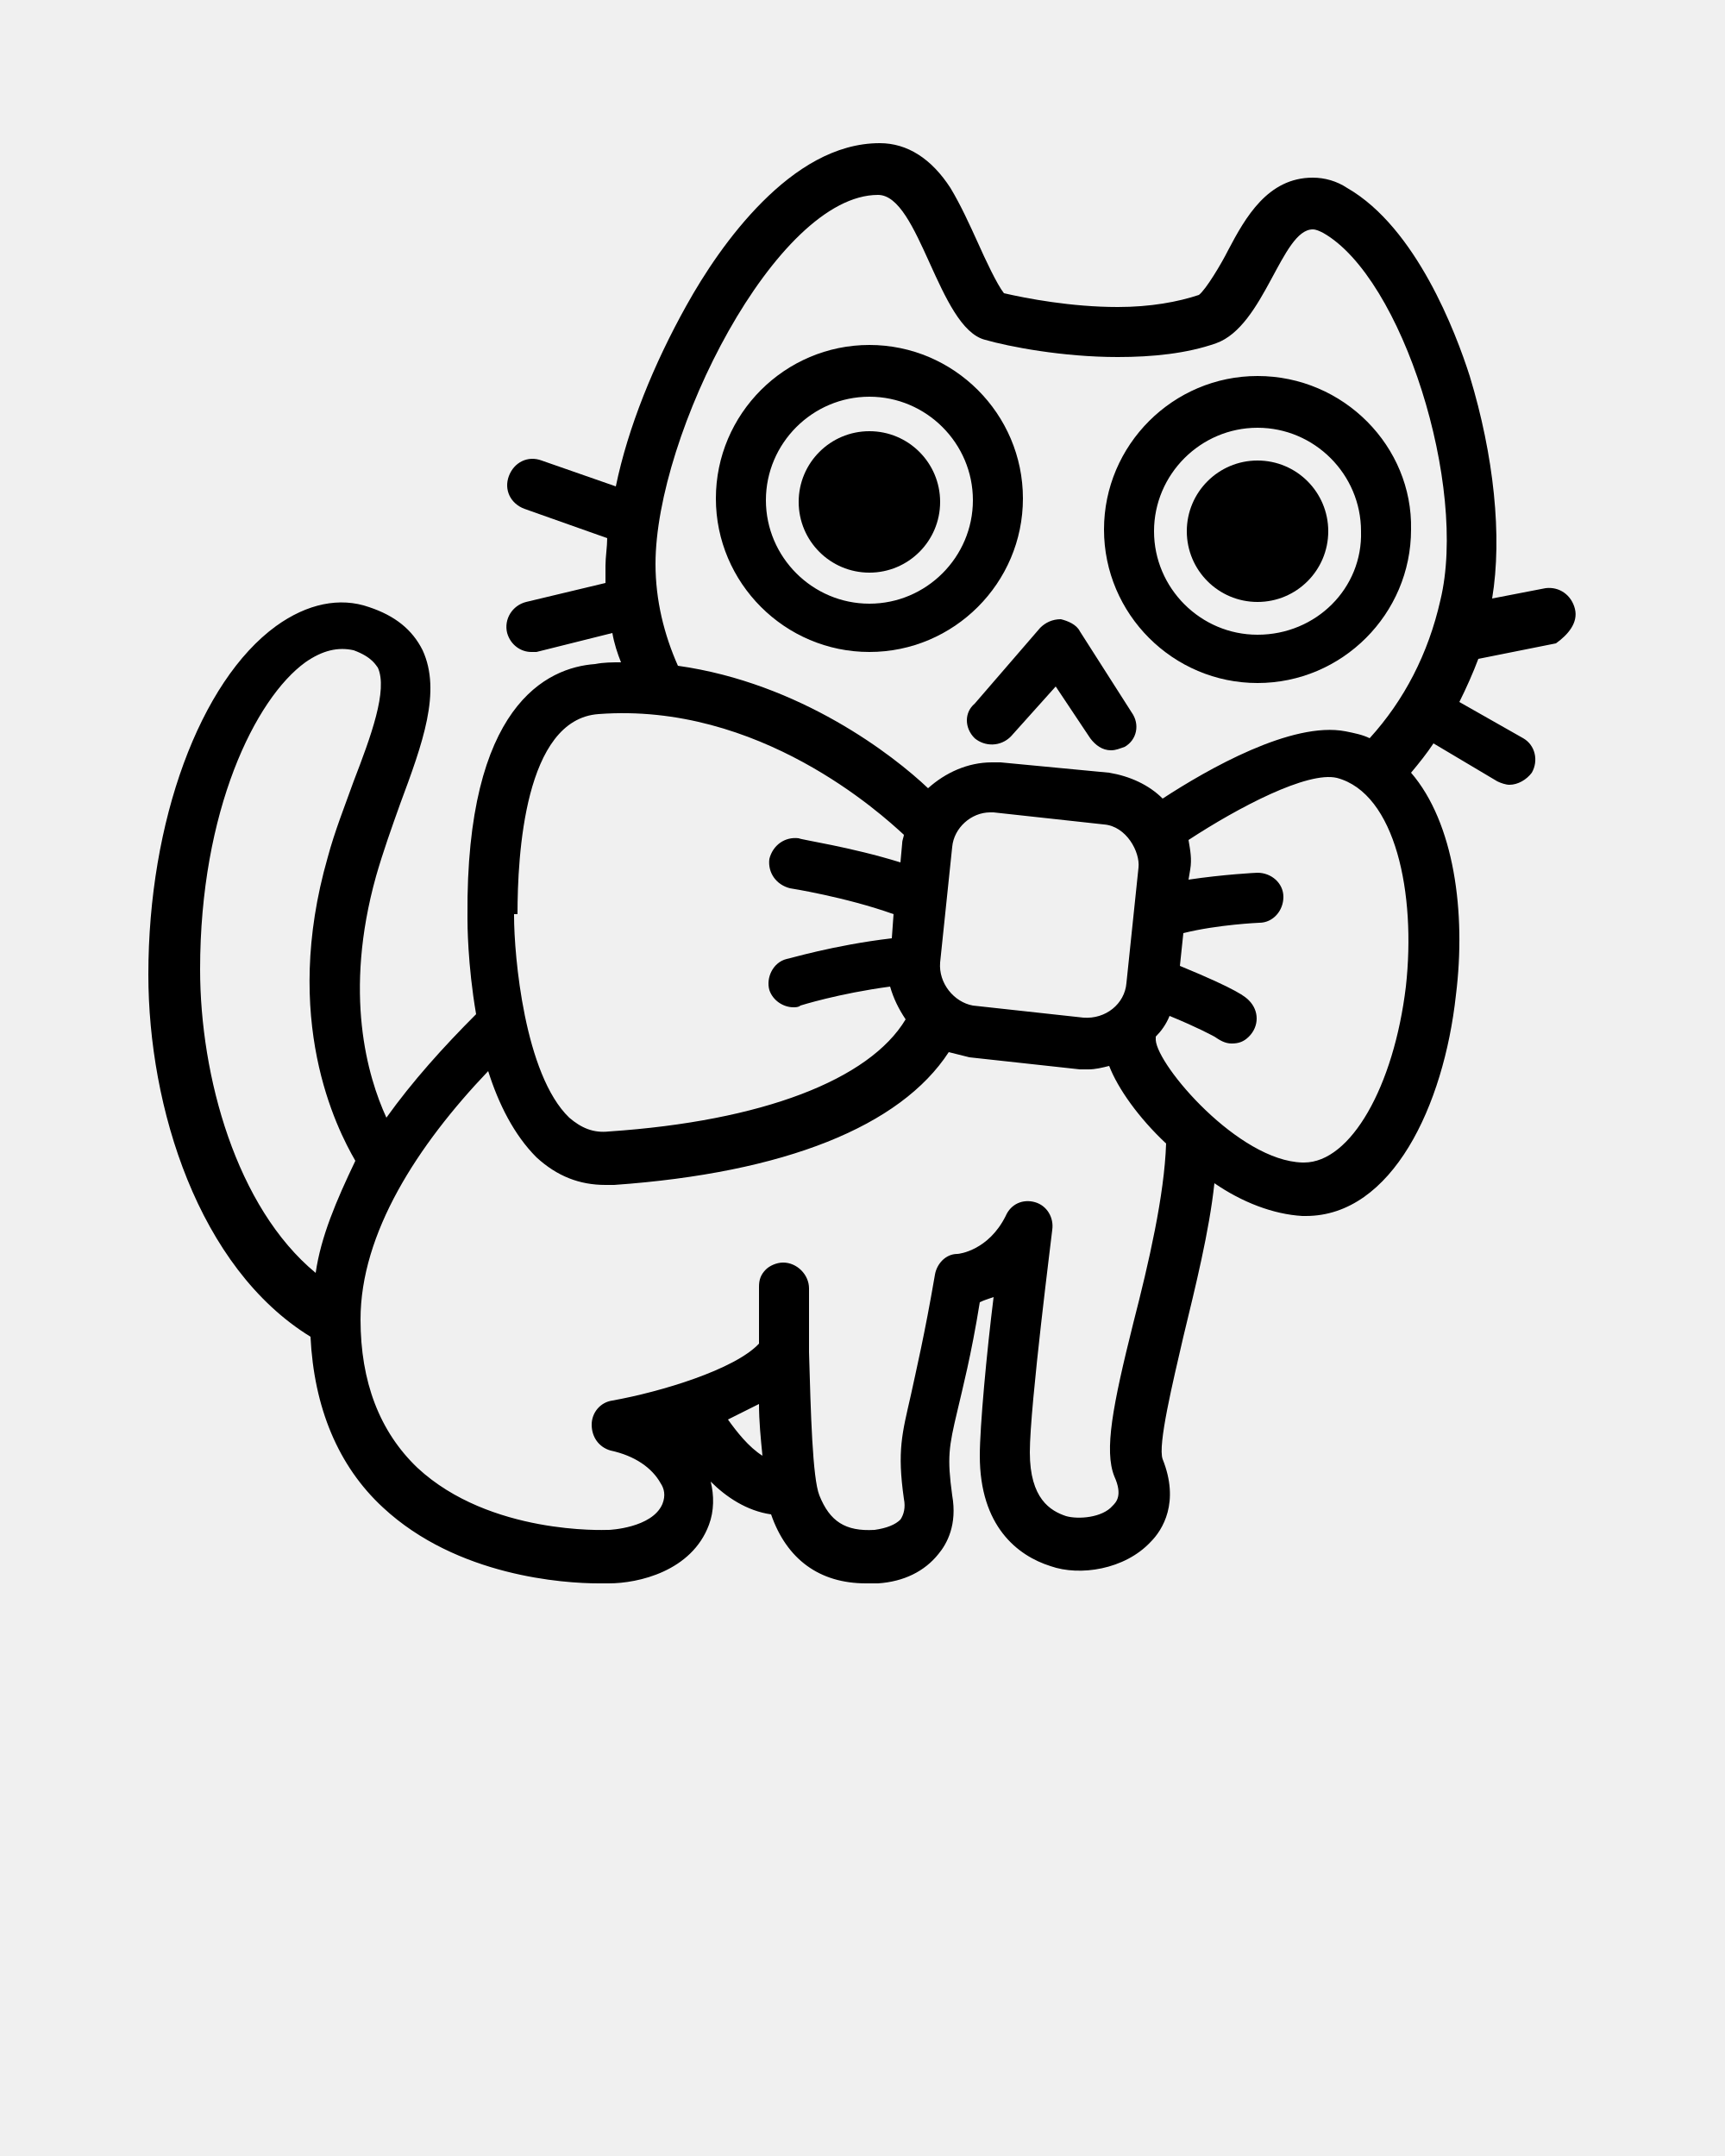
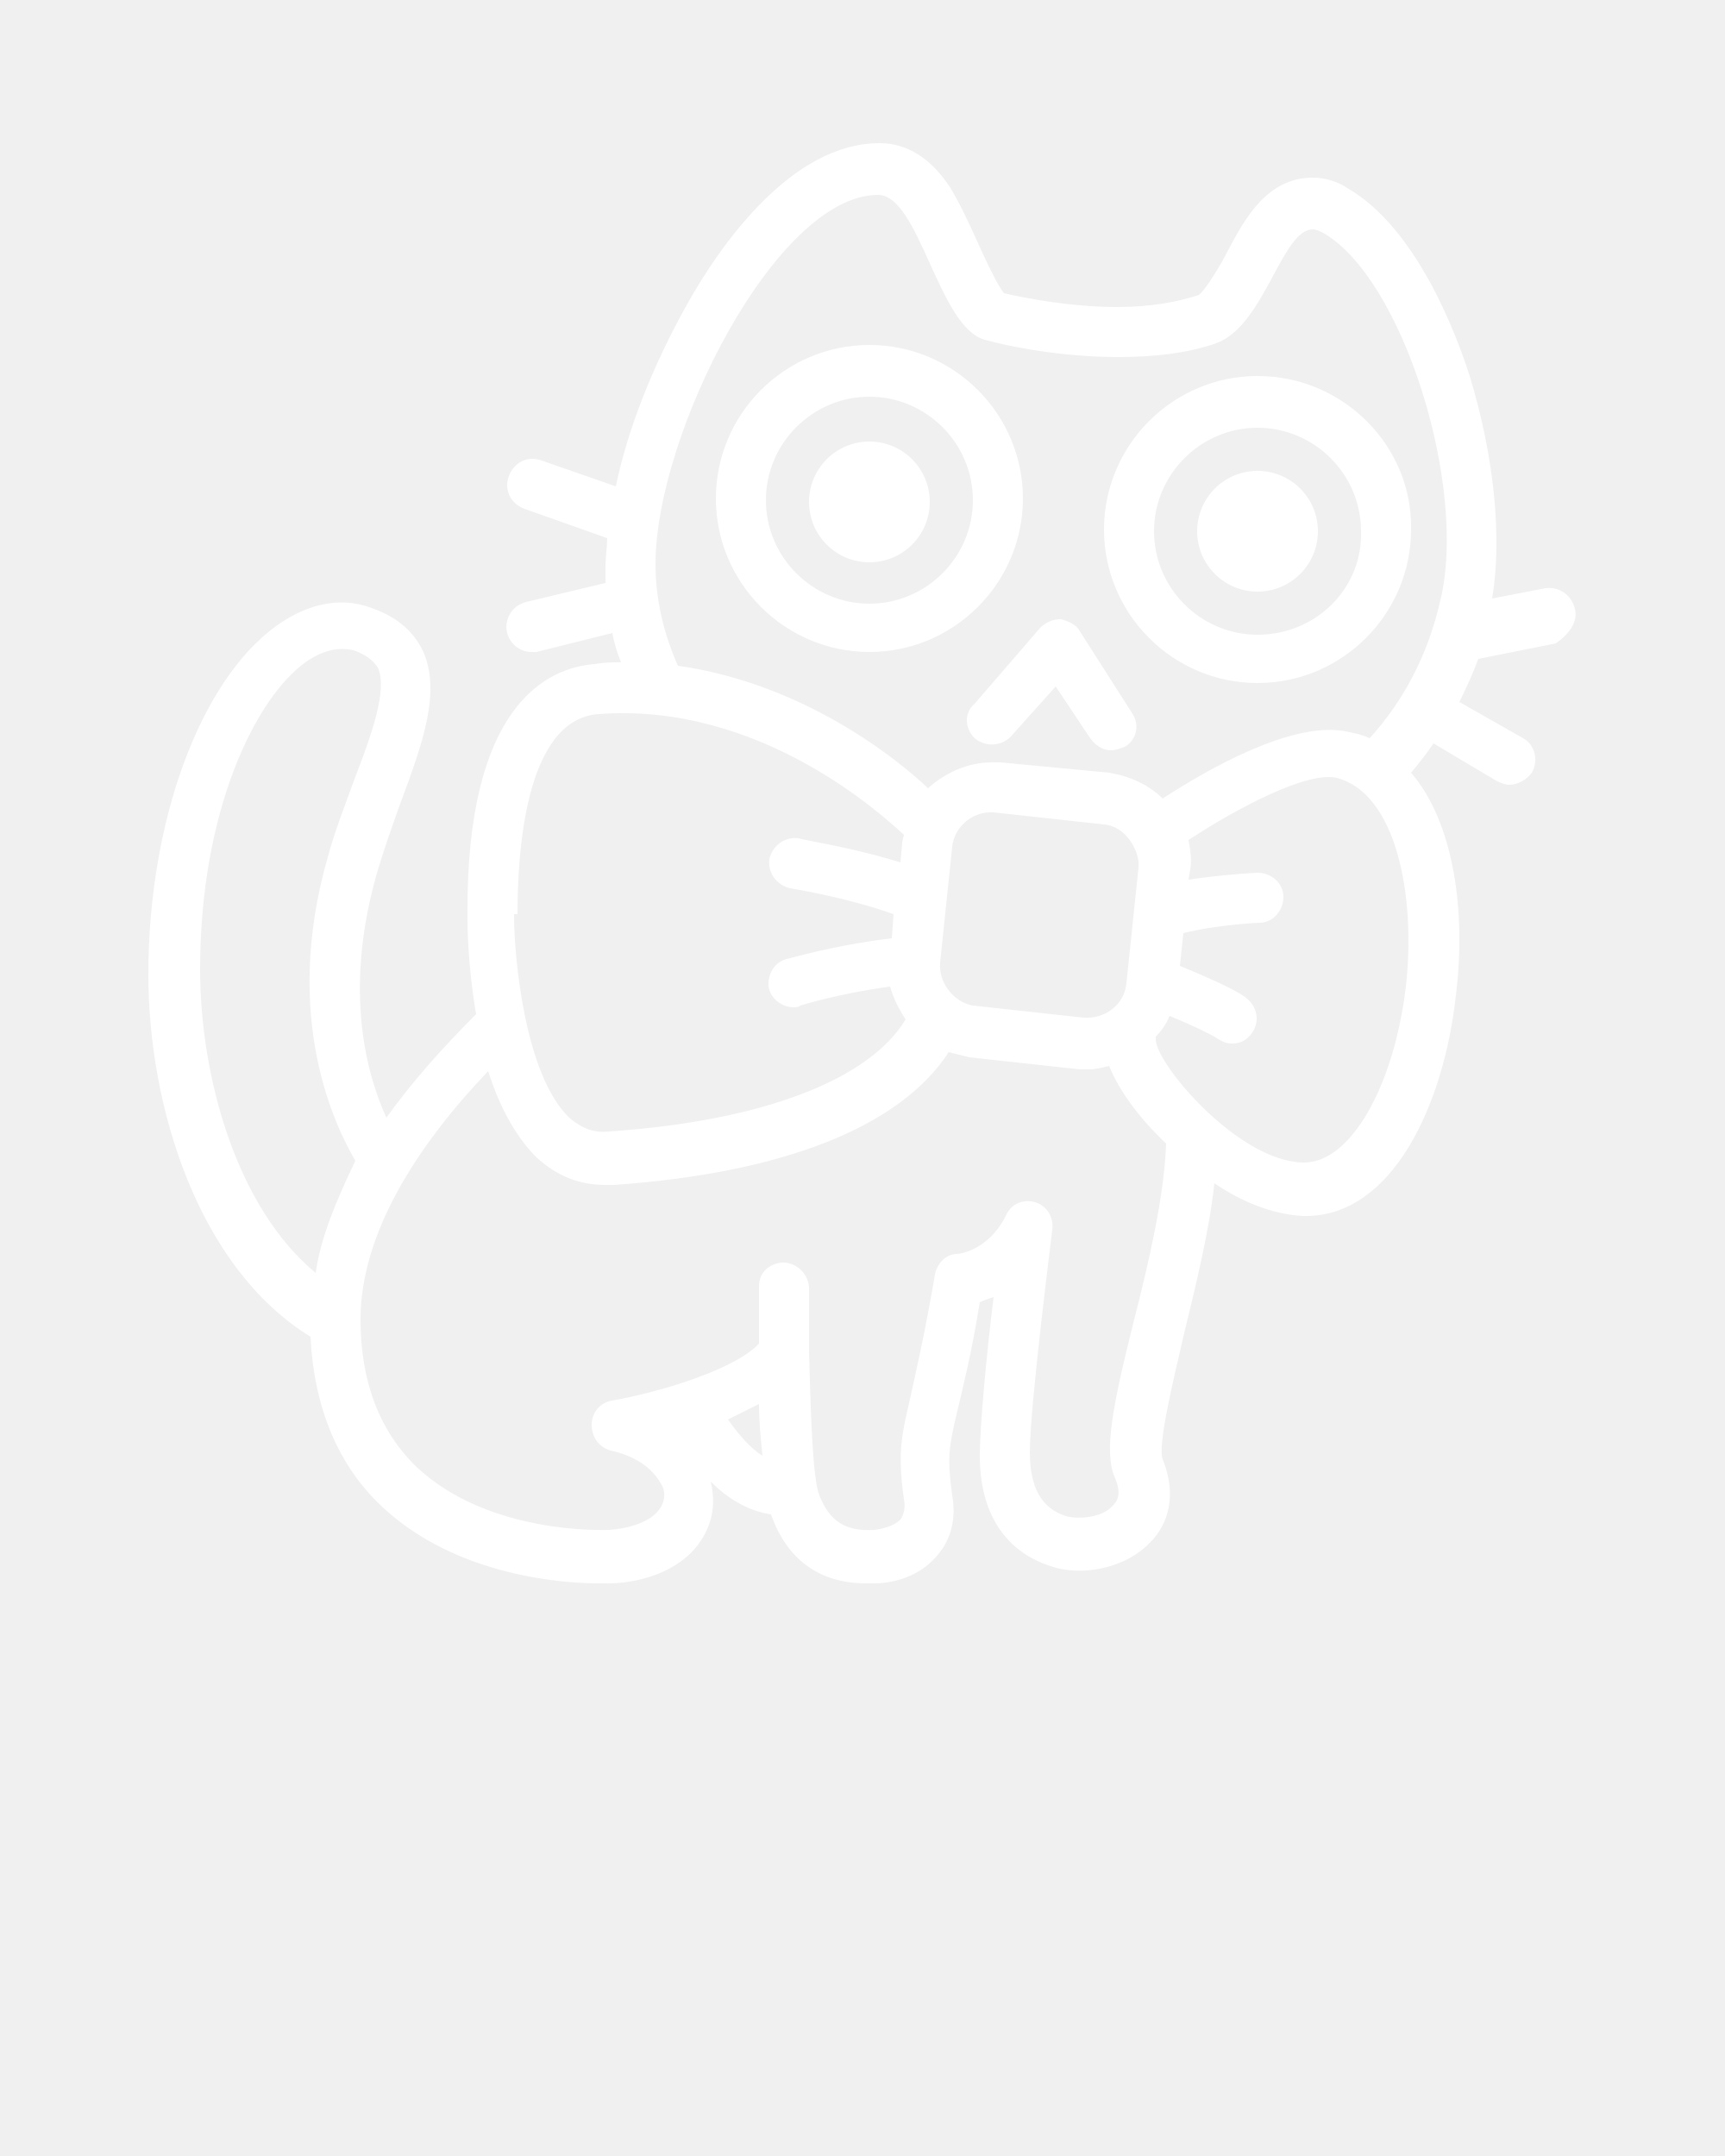
<svg xmlns="http://www.w3.org/2000/svg" viewBox="0 0 100 125">
-   <path d="M50.4 20c-4.9 0-8.9 4-8.9 8.9s4 8.9 8.9 8.9 8.9-4 8.9-8.9-4-8.9-8.9-8.9zm0 15c-3.3 0-6-2.7-6-6s2.7-6 6-6 6 2.7 6 6-2.7 6-6 6zM72.9 21.8c-4.9 0-8.9 4-8.9 8.9s4 8.9 8.9 8.9 8.9-4 8.9-8.9c.1-4.8-3.9-8.9-8.9-8.9zm0 15c-3.3 0-6-2.7-6-6s2.7-6 6-6 6 2.7 6 6c.1 3.3-2.6 6-6 6zM56.5 42.8c.6.5 1.5.5 2.1-.1l2.6-2.9 2 3c.3.4.7.7 1.2.7.3 0 .5-.1.8-.2.7-.4.9-1.3.4-2l-3-4.7c-.2-.4-.7-.6-1.1-.7-.5 0-.9.2-1.2.5l-3.8 4.4c-.6.5-.6 1.4 0 2z" />
-   <circle cx="72.9" cy="30.8" r="4.1" />
-   <circle cx="50.4" cy="29.1" r="4.1" />
-   <path d="M91.3 35.3c-.2-.8-.9-1.3-1.7-1.2l-3.1.6c.6-3.6.1-8.3-1.3-12.9-.8-2.5-3.1-8.6-7.1-10.9-.6-.4-1.3-.6-2-.6-2.6 0-3.9 2.3-4.9 4.2-.4.8-1.3 2.3-1.7 2.6-1.2.4-2.8.7-4.7.7-2.7 0-5.3-.5-6.6-.8-.4-.5-1.1-2-1.5-2.9-.5-1.1-1-2.2-1.6-3.2C54 9.2 52.6 8.3 51 8.3c-2.6 0-4.9 1.5-6.8 3.4-1.9 1.9-3.4 4.2-4.4 6-1.9 3.4-3.4 7.1-4.1 10.5l-4.3-1.5c-.8-.3-1.6.1-1.9.9-.3.8.1 1.6.9 1.9l4.8 1.7c0 .5-.1 1.1-.1 1.6v1l-4.6 1.1c-.8.2-1.3 1-1.1 1.8.2.7.8 1.1 1.4 1.1h.3l4.4-1.1c.1.6.3 1.2.5 1.7-.5 0-1 0-1.5.1-2.8.2-7.5 2.4-7.4 14.6v.2c0 .2 0 2.6.5 5.5-1.9 1.9-3.7 3.9-5.2 6-1.1-2.4-2.5-7.2-.6-14 .4-1.4.9-2.8 1.4-4.2 1.3-3.5 2.4-6.5 1.3-8.9-.6-1.2-1.6-2-3.1-2.5-1.7-.6-3.6-.2-5.4 1.1-4.4 3.2-7.4 11.3-7.4 20.2 0 7.7 2.9 17 9.4 21 .2 4.1 1.6 7.5 4.2 9.9 4.3 4 10.5 4.4 12.5 4.4h.6c1.7 0 4.8-.7 5.8-3.4.3-.8.3-1.7.1-2.5.9.9 2.1 1.7 3.5 1.9.9 2.6 2.8 4 5.5 4h.7c1.5-.1 2.7-.7 3.5-1.7.5-.6 1.1-1.7.8-3.4-.3-2.2-.2-2.8.3-4.9.3-1.3.8-3.2 1.3-6.3.2-.1.5-.2.8-.3-.4 3.2-.8 7.5-.8 9.2 0 4.1 2.2 5.8 4.1 6.4 1.7.6 4.3.2 5.8-1.4.7-.7 1.7-2.3.7-4.8-.3-.8.6-4.5 1.2-7.1.7-2.9 1.5-6.1 1.8-8.9 1.6 1.1 3.4 1.8 5.1 1.9h.2c5 0 8-6.4 8.7-12.8.6-4.8-.1-10-2.6-12.9.5-.6.9-1.1 1.3-1.7l3.7 2.2c.2.1.5.2.7.2.5 0 1-.3 1.3-.7.4-.7.2-1.6-.5-2l-3.7-2.1c.4-.8.8-1.7 1.1-2.5l4.5-.9c.7-.5 1.3-1.2 1.1-2zm-73 38.5c-4.6-3.8-6.7-11.4-6.7-17.6 0-9.2 3.2-15.7 6.1-17.8 1-.7 1.9-.9 2.8-.7 1.1.4 1.3.9 1.4 1 .6 1.3-.4 4-1.4 6.6-.5 1.4-1.1 2.9-1.5 4.4-2.7 9.4.5 15.7 1.6 17.6-1.1 2.3-2 4.4-2.3 6.5zM30 53c0-3.4.4-11.3 4.7-11.6 9.3-.7 16.4 5.8 17.7 7 0 .1-.1.3-.1.5l-.1 1.1c-2.9-.9-5.7-1.3-5.9-1.4-.8-.1-1.5.4-1.7 1.2-.1.8.4 1.5 1.2 1.7 0 0 3.2.5 6 1.5l-.1 1.4c-3.4.4-6 1.2-6.1 1.2-.8.2-1.2 1.1-1 1.8.2.6.8 1 1.4 1 .1 0 .3 0 .4-.1 0 0 2.2-.7 5.2-1.1.2.7.5 1.3.9 1.9-2.1 3.5-8.3 5.9-17.2 6.5-.9.1-1.6-.2-2.3-.8-2.6-2.5-3.2-9.4-3.2-11.7V53zm12.2 29.3l1.8-.9c0 1 .1 2 .2 3-.8-.5-1.5-1.4-2-2.1zm23.5-5.6c-1.2 4.8-1.7 7.4-1.1 8.9.5 1.1.1 1.5-.1 1.7-.6.7-2 .8-2.7.6-.9-.3-2.1-1-2.1-3.7S61 71.4 61 71.3c.1-.7-.3-1.4-1-1.6-.7-.2-1.4.1-1.7.8-1 2-2.7 2.2-2.8 2.2-.7 0-1.2.6-1.3 1.2-.6 3.5-1.1 5.6-1.4 7-.5 2.2-.8 3.2-.4 6 .1.5 0 .9-.2 1.2-.3.3-.8.5-1.5.6-1.7.1-2.6-.5-3.2-2-.4-1-.5-4.8-.6-8.3v-3.7c0-.8-.7-1.5-1.5-1.5-.4 0-.8.2-1 .4-.3.3-.4.6-.4 1v3.3c-1.4 1.5-5.7 2.8-8.5 3.3-.7.1-1.2.7-1.2 1.4s.4 1.3 1.1 1.5c1.4.3 2.4 1 2.9 1.9.2.3.3.7.1 1.2-.6 1.4-3.1 1.5-3.1 1.5h-.1c-.1 0-6.8.3-11-3.6-2.2-2.1-3.3-5-3.3-8.6 0-5 3.3-10.1 7.4-14.4.6 1.9 1.5 3.7 2.8 5 1.2 1.1 2.5 1.6 4 1.6h.5C45.5 68 52.2 65.3 55 61l1.2.3 6.4.7h.5c.4 0 .8-.1 1.2-.2.5 1.3 1.7 3 3.3 4.5-.1 3-1 6.9-1.9 10.4zM54.5 55.8l.7-6.7c.1-1.1 1.1-2 2.2-2h.2l6.4.7c1.3.1 2.1 1.6 2 2.5l-.7 6.7c-.1 1.2-1.2 2.1-2.5 2l-6.4-.7c-1.1-.2-2-1.3-1.9-2.5zm27 1.4c-.7 5.8-3.2 10.2-5.9 10.2h-.1c-3.7-.1-8.4-5.6-8.5-7.1v-.2c.3-.3.6-.7.8-1.2 1.7.7 2.4 1.1 2.6 1.2.3.2.6.4 1 .4s.7-.1 1-.4c.6-.6.6-1.5 0-2.1-.2-.2-.6-.6-4-2l.2-1.9c2-.5 4.4-.6 4.4-.6.8 0 1.4-.7 1.4-1.5s-.7-1.4-1.5-1.4c-.1 0-2 .1-4 .4l.1-.6c.1-.6 0-1.1-.1-1.7 2.9-1.9 6.9-4 8.6-3.6 3.4.9 4.6 6.7 4 12.1zm2-22.4c-.7 3.1-2.1 5.8-4.1 8-.4-.2-.9-.3-1.4-.4-3.1-.6-8 2.2-10.6 3.9-.8-.8-1.9-1.3-3.1-1.5l-6.3-.6h-.5c-1.4 0-2.7.6-3.7 1.5-2-1.9-7.4-6.1-14.5-7.1-.8-1.8-1.3-3.8-1.3-5.9 0-7.5 7-21.4 12.9-21.4 2.4 0 3.5 7.7 6.2 8.4 1.4.4 4.5 1 7.7 1 2 0 4-.2 5.7-.8 2.8-1 3.8-6.6 5.6-6.6.2 0 .4.1.6.2 4.6 2.6 8.4 14.7 6.8 21.3z" />
+   <path d="M50.4 20c-4.9 0-8.9 4-8.9 8.9s4 8.9 8.9 8.9 8.9-4 8.9-8.9-4-8.9-8.9-8.9zm0 15c-3.3 0-6-2.7-6-6s2.7-6 6-6 6 2.7 6 6-2.7 6-6 6zm22.5-13.2c-4.9 0-8.9 4-8.9 8.9s4 8.9 8.9 8.9 8.9-4 8.9-8.9c.1-4.8-3.9-8.9-8.9-8.9zm0 15c-3.3 0-6-2.7-6-6s2.7-6 6-6 6 2.7 6 6c.1 3.3-2.6 6-6 6zm-16.4 6c.6.5 1.5.5 2.1-.1l2.6-2.9 2 3c.3.4.7.7 1.2.7.3 0 .5-.1.8-.2.7-.4.9-1.3.4-2l-3-4.7c-.2-.4-.7-.6-1.1-.7-.5 0-.9.2-1.2.5l-3.8 4.4c-.6.5-.6 1.4 0 2z" fill="#fff" />
+   <circle cx="72.9" cy="30.8" r="3.5" fill="#fff" />
+   <circle cx="50.4" cy="29.1" r="3.5" fill="#fff" />
+   <path d="M91.3 35.3c-.2-.8-.9-1.3-1.7-1.2l-3.1.6c.6-3.6.1-8.3-1.3-12.9-.8-2.5-3.1-8.6-7.1-10.9-.6-.4-1.3-.6-2-.6-2.6 0-3.9 2.3-4.9 4.2-.4.8-1.3 2.3-1.7 2.6-1.2.4-2.8.7-4.7.7-2.7 0-5.3-.5-6.6-.8-.4-.5-1.1-2-1.5-2.9-.5-1.1-1-2.2-1.6-3.2C54 9.2 52.6 8.3 51 8.3c-2.6 0-4.9 1.5-6.8 3.4-1.9 1.9-3.4 4.2-4.4 6-1.9 3.4-3.4 7.1-4.1 10.5l-4.3-1.5c-.8-.3-1.6.1-1.9.9-.3.8.1 1.6.9 1.9l4.8 1.7c0 .5-.1 1.1-.1 1.6v1l-4.6 1.1c-.8.2-1.3 1-1.1 1.8.2.7.8 1.1 1.4 1.1h.3l4.4-1.1c.1.6.3 1.2.5 1.7-.5 0-1 0-1.5.1-2.8.2-7.5 2.4-7.4 14.6v.2c0 .2 0 2.6.5 5.5-1.9 1.9-3.7 3.9-5.2 6-1.1-2.4-2.5-7.2-.6-14 .4-1.4.9-2.8 1.4-4.2 1.3-3.5 2.4-6.5 1.3-8.9-.6-1.2-1.6-2-3.1-2.5-1.7-.6-3.6-.2-5.4 1.1-4.4 3.2-7.4 11.3-7.4 20.2 0 7.7 2.9 17 9.4 21 .2 4.1 1.6 7.5 4.2 9.9 4.3 4 10.5 4.4 12.5 4.4h.6c1.7 0 4.8-.7 5.8-3.4.3-.8.3-1.7.1-2.5.9.9 2.1 1.7 3.5 1.9.9 2.6 2.8 4 5.5 4h.7c1.5-.1 2.7-.7 3.5-1.7.5-.6 1.1-1.7.8-3.4-.3-2.2-.2-2.8.3-4.9.3-1.3.8-3.2 1.3-6.3.2-.1.5-.2.8-.3-.4 3.2-.8 7.5-.8 9.2 0 4.1 2.2 5.8 4.1 6.4 1.7.6 4.3.2 5.8-1.4.7-.7 1.7-2.3.7-4.8-.3-.8.6-4.5 1.2-7.1.7-2.9 1.5-6.1 1.8-8.9 1.6 1.1 3.4 1.8 5.1 1.9h.2c5 0 8-6.4 8.7-12.8.6-4.8-.1-10-2.6-12.9.5-.6.9-1.1 1.3-1.7l3.7 2.2c.2.1.5.2.7.2.5 0 1-.3 1.3-.7.4-.7.2-1.6-.5-2l-3.7-2.1c.4-.8.8-1.7 1.1-2.5l4.5-.9c.7-.5 1.3-1.2 1.1-2zm-73 38.5c-4.6-3.8-6.7-11.4-6.7-17.6 0-9.2 3.2-15.7 6.1-17.8 1-.7 1.9-.9 2.8-.7 1.1.4 1.3.9 1.4 1 .6 1.3-.4 4-1.4 6.6-.5 1.4-1.1 2.9-1.5 4.4-2.7 9.4.5 15.7 1.6 17.6-1.1 2.3-2 4.4-2.3 6.5zM30 53c0-3.4.4-11.3 4.7-11.6 9.3-.7 16.4 5.8 17.7 7 0 .1-.1.3-.1.5l-.1 1.1c-2.9-.9-5.7-1.3-5.9-1.4-.8-.1-1.5.4-1.7 1.2-.1.8.4 1.5 1.2 1.7 0 0 3.2.5 6 1.5l-.1 1.4c-3.4.4-6 1.2-6.1 1.2-.8.2-1.2 1.1-1 1.8.2.6.8 1 1.4 1 .1 0 .3 0 .4-.1 0 0 2.2-.7 5.2-1.1.2.7.5 1.3.9 1.9-2.1 3.5-8.3 5.9-17.2 6.5-.9.1-1.6-.2-2.3-.8-2.6-2.5-3.2-9.4-3.2-11.7V53zm12.2 29.3l1.8-.9c0 1 .1 2 .2 3-.8-.5-1.5-1.4-2-2.1zm23.5-5.6c-1.2 4.8-1.7 7.4-1.1 8.9.5 1.1.1 1.5-.1 1.7-.6.7-2 .8-2.7.6-.9-.3-2.1-1-2.1-3.7S61 71.4 61 71.3c.1-.7-.3-1.4-1-1.6-.7-.2-1.4.1-1.7.8-1 2-2.7 2.2-2.8 2.2-.7 0-1.2.6-1.3 1.2-.6 3.5-1.1 5.6-1.4 7-.5 2.2-.8 3.2-.4 6 .1.5 0 .9-.2 1.2-.3.3-.8.5-1.5.6-1.7.1-2.6-.5-3.2-2-.4-1-.5-4.8-.6-8.3v-3.7c0-.8-.7-1.5-1.5-1.5-.4 0-.8.2-1 .4-.3.3-.4.6-.4 1v3.3c-1.4 1.5-5.7 2.8-8.5 3.3-.7.1-1.2.7-1.2 1.4s.4 1.3 1.1 1.5c1.4.3 2.4 1 2.9 1.9.2.3.3.7.1 1.2-.6 1.4-3.1 1.5-3.1 1.5h-.1c-.1 0-6.8.3-11-3.6-2.2-2.1-3.3-5-3.3-8.6 0-5 3.3-10.1 7.4-14.4.6 1.9 1.5 3.7 2.8 5 1.2 1.1 2.5 1.6 4 1.6h.5C45.5 68 52.2 65.3 55 61l1.2.3 6.4.7h.5c.4 0 .8-.1 1.2-.2.5 1.3 1.7 3 3.3 4.5-.1 3-1 6.9-1.9 10.4zM54.5 55.8l.7-6.7c.1-1.1 1.1-2 2.2-2h.2l6.4.7c1.3.1 2.1 1.6 2 2.5l-.7 6.7c-.1 1.2-1.2 2.1-2.5 2l-6.4-.7c-1.1-.2-2-1.3-1.9-2.5zm27 1.4c-.7 5.8-3.2 10.2-5.9 10.2h-.1c-3.7-.1-8.4-5.6-8.5-7.1v-.2c.3-.3.6-.7.8-1.2 1.7.7 2.4 1.1 2.6 1.2.3.2.6.4 1 .4s.7-.1 1-.4c.6-.6.6-1.5 0-2.1-.2-.2-.6-.6-4-2l.2-1.9c2-.5 4.4-.6 4.4-.6.8 0 1.4-.7 1.4-1.5s-.7-1.4-1.5-1.4c-.1 0-2 .1-4 .4l.1-.6c.1-.6 0-1.1-.1-1.7 2.9-1.9 6.9-4 8.6-3.6 3.4.9 4.6 6.7 4 12.1zm2-22.4c-.7 3.1-2.1 5.8-4.1 8-.4-.2-.9-.3-1.4-.4-3.1-.6-8 2.2-10.6 3.9-.8-.8-1.9-1.3-3.1-1.5l-6.3-.6h-.5c-1.4 0-2.7.6-3.7 1.5-2-1.9-7.4-6.1-14.5-7.1-.8-1.8-1.3-3.8-1.3-5.9 0-7.5 7-21.4 12.9-21.4 2.4 0 3.5 7.7 6.2 8.4 1.4.4 4.5 1 7.7 1 2 0 4-.2 5.7-.8 2.8-1 3.8-6.6 5.6-6.6.2 0 .4.1.6.2 4.6 2.6 8.4 14.7 6.8 21.3z" fill="#fff" />
</svg>
